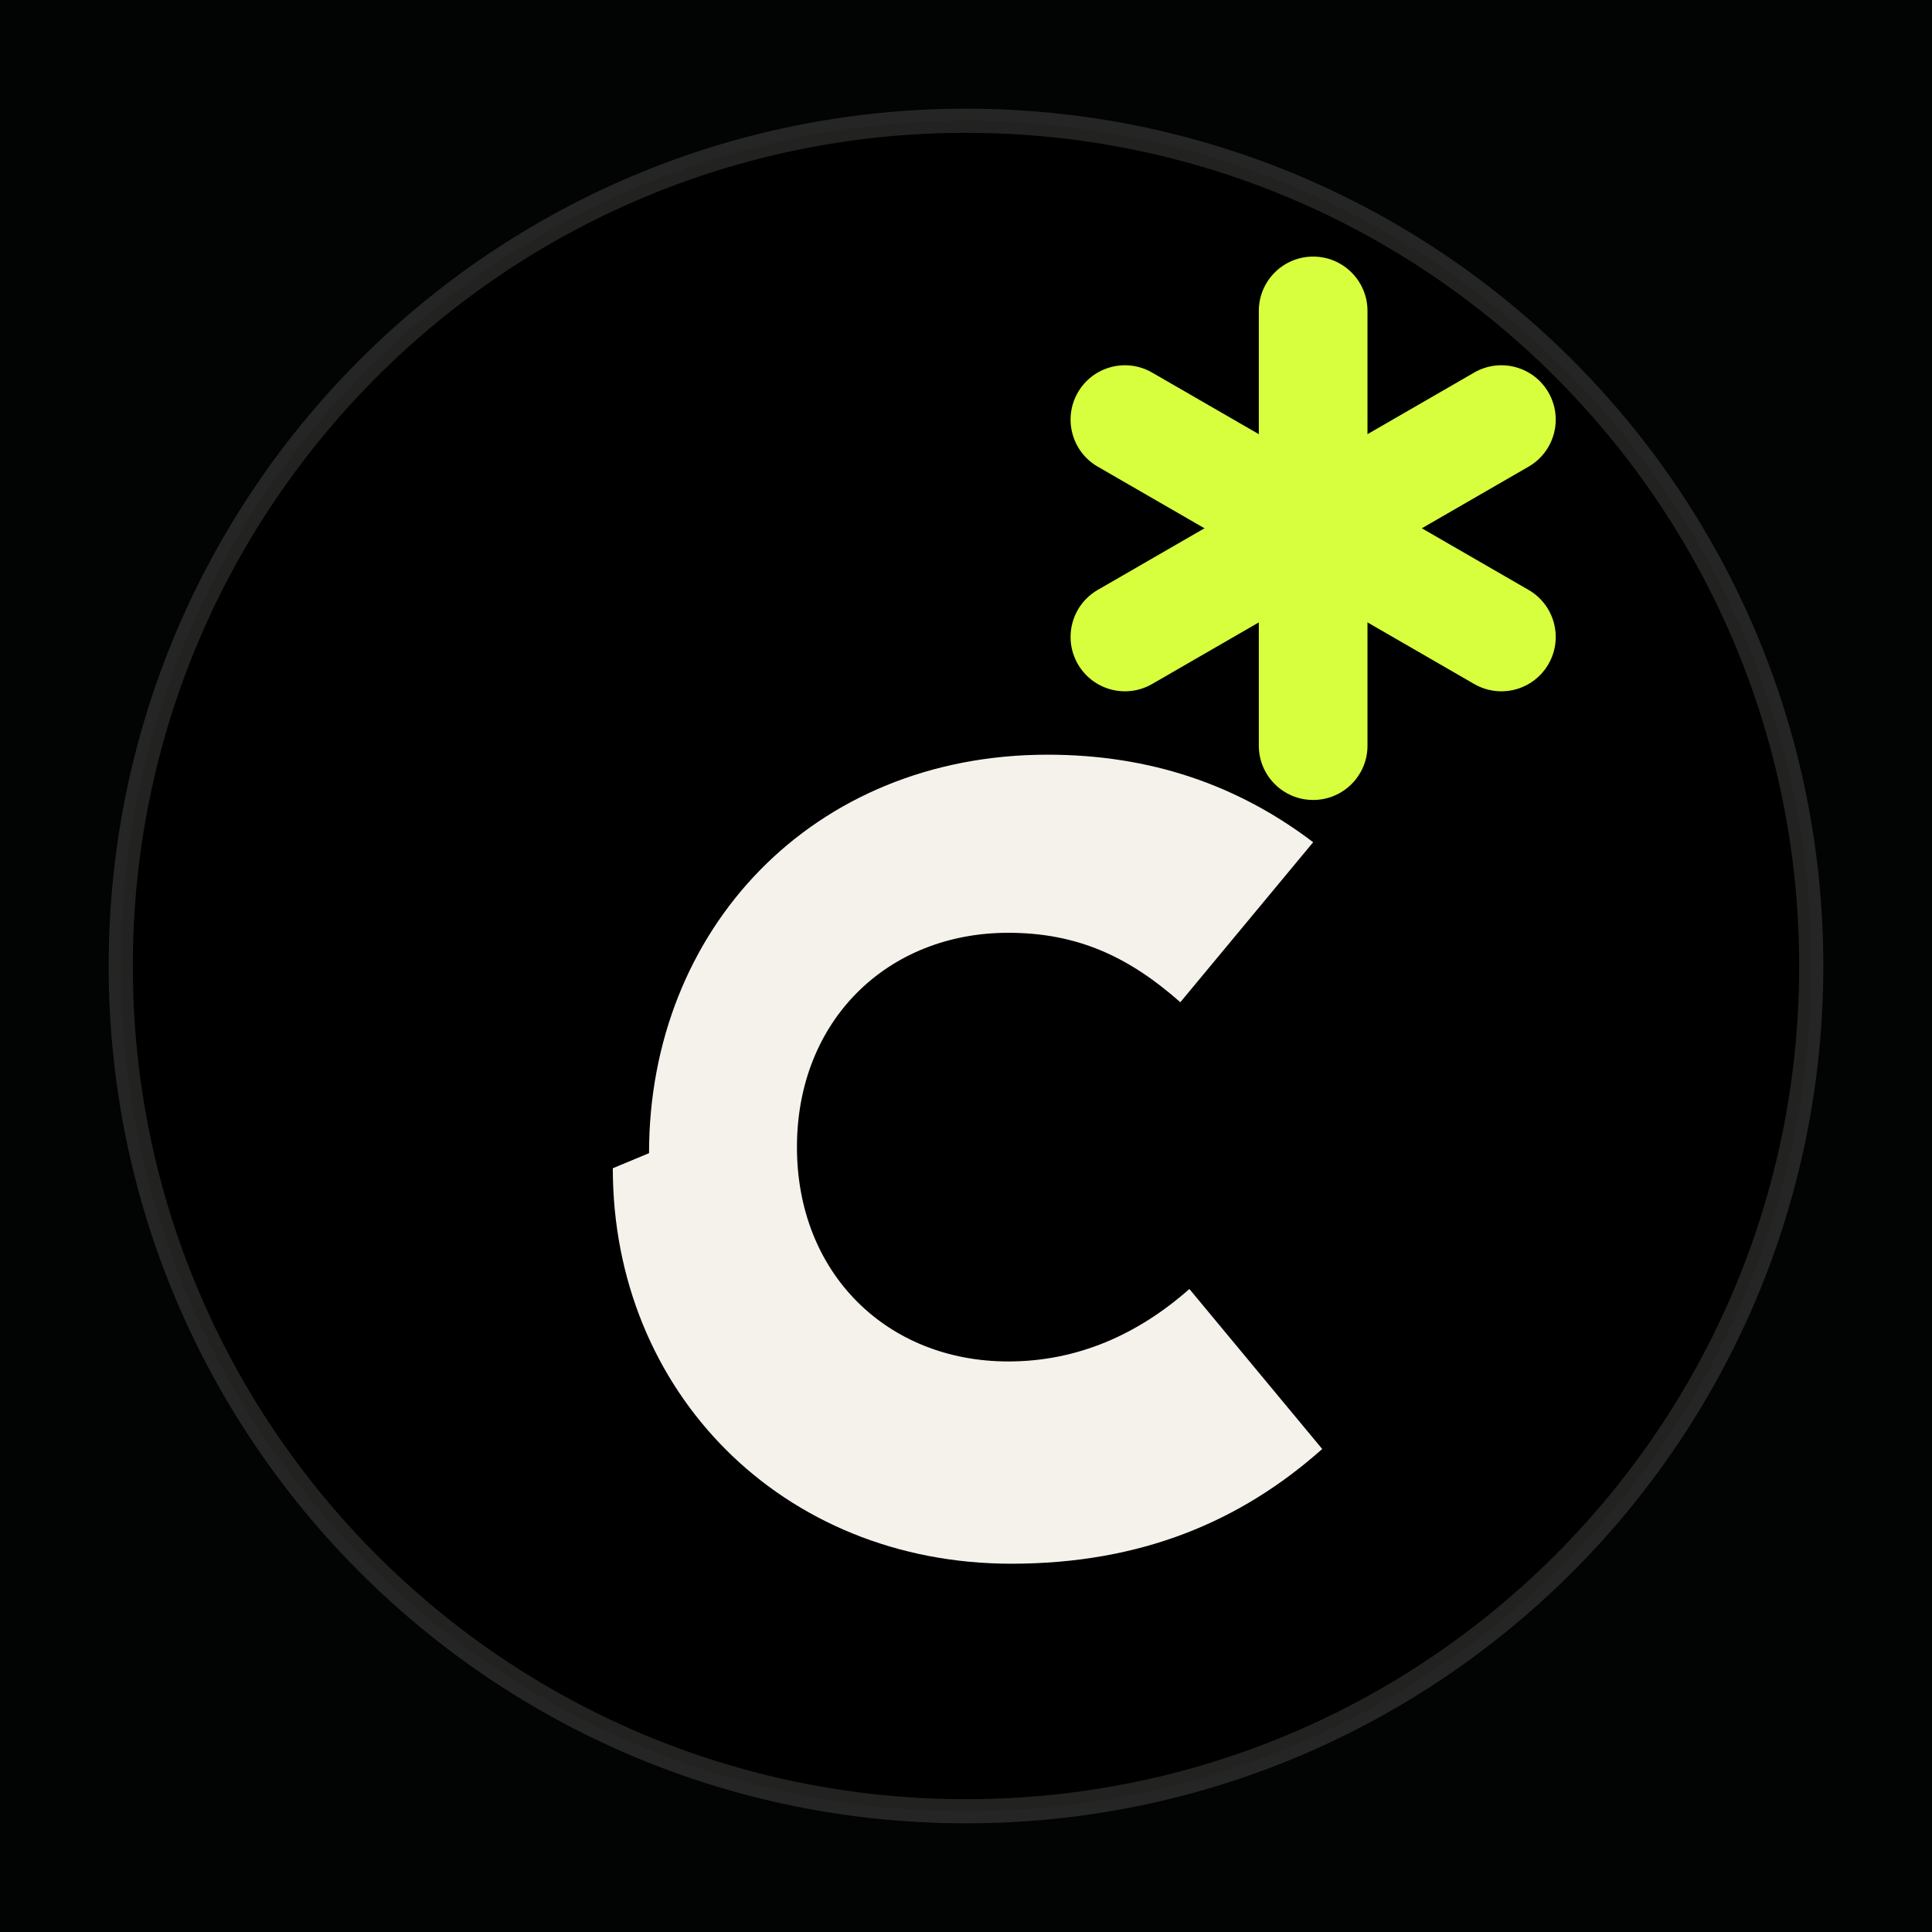
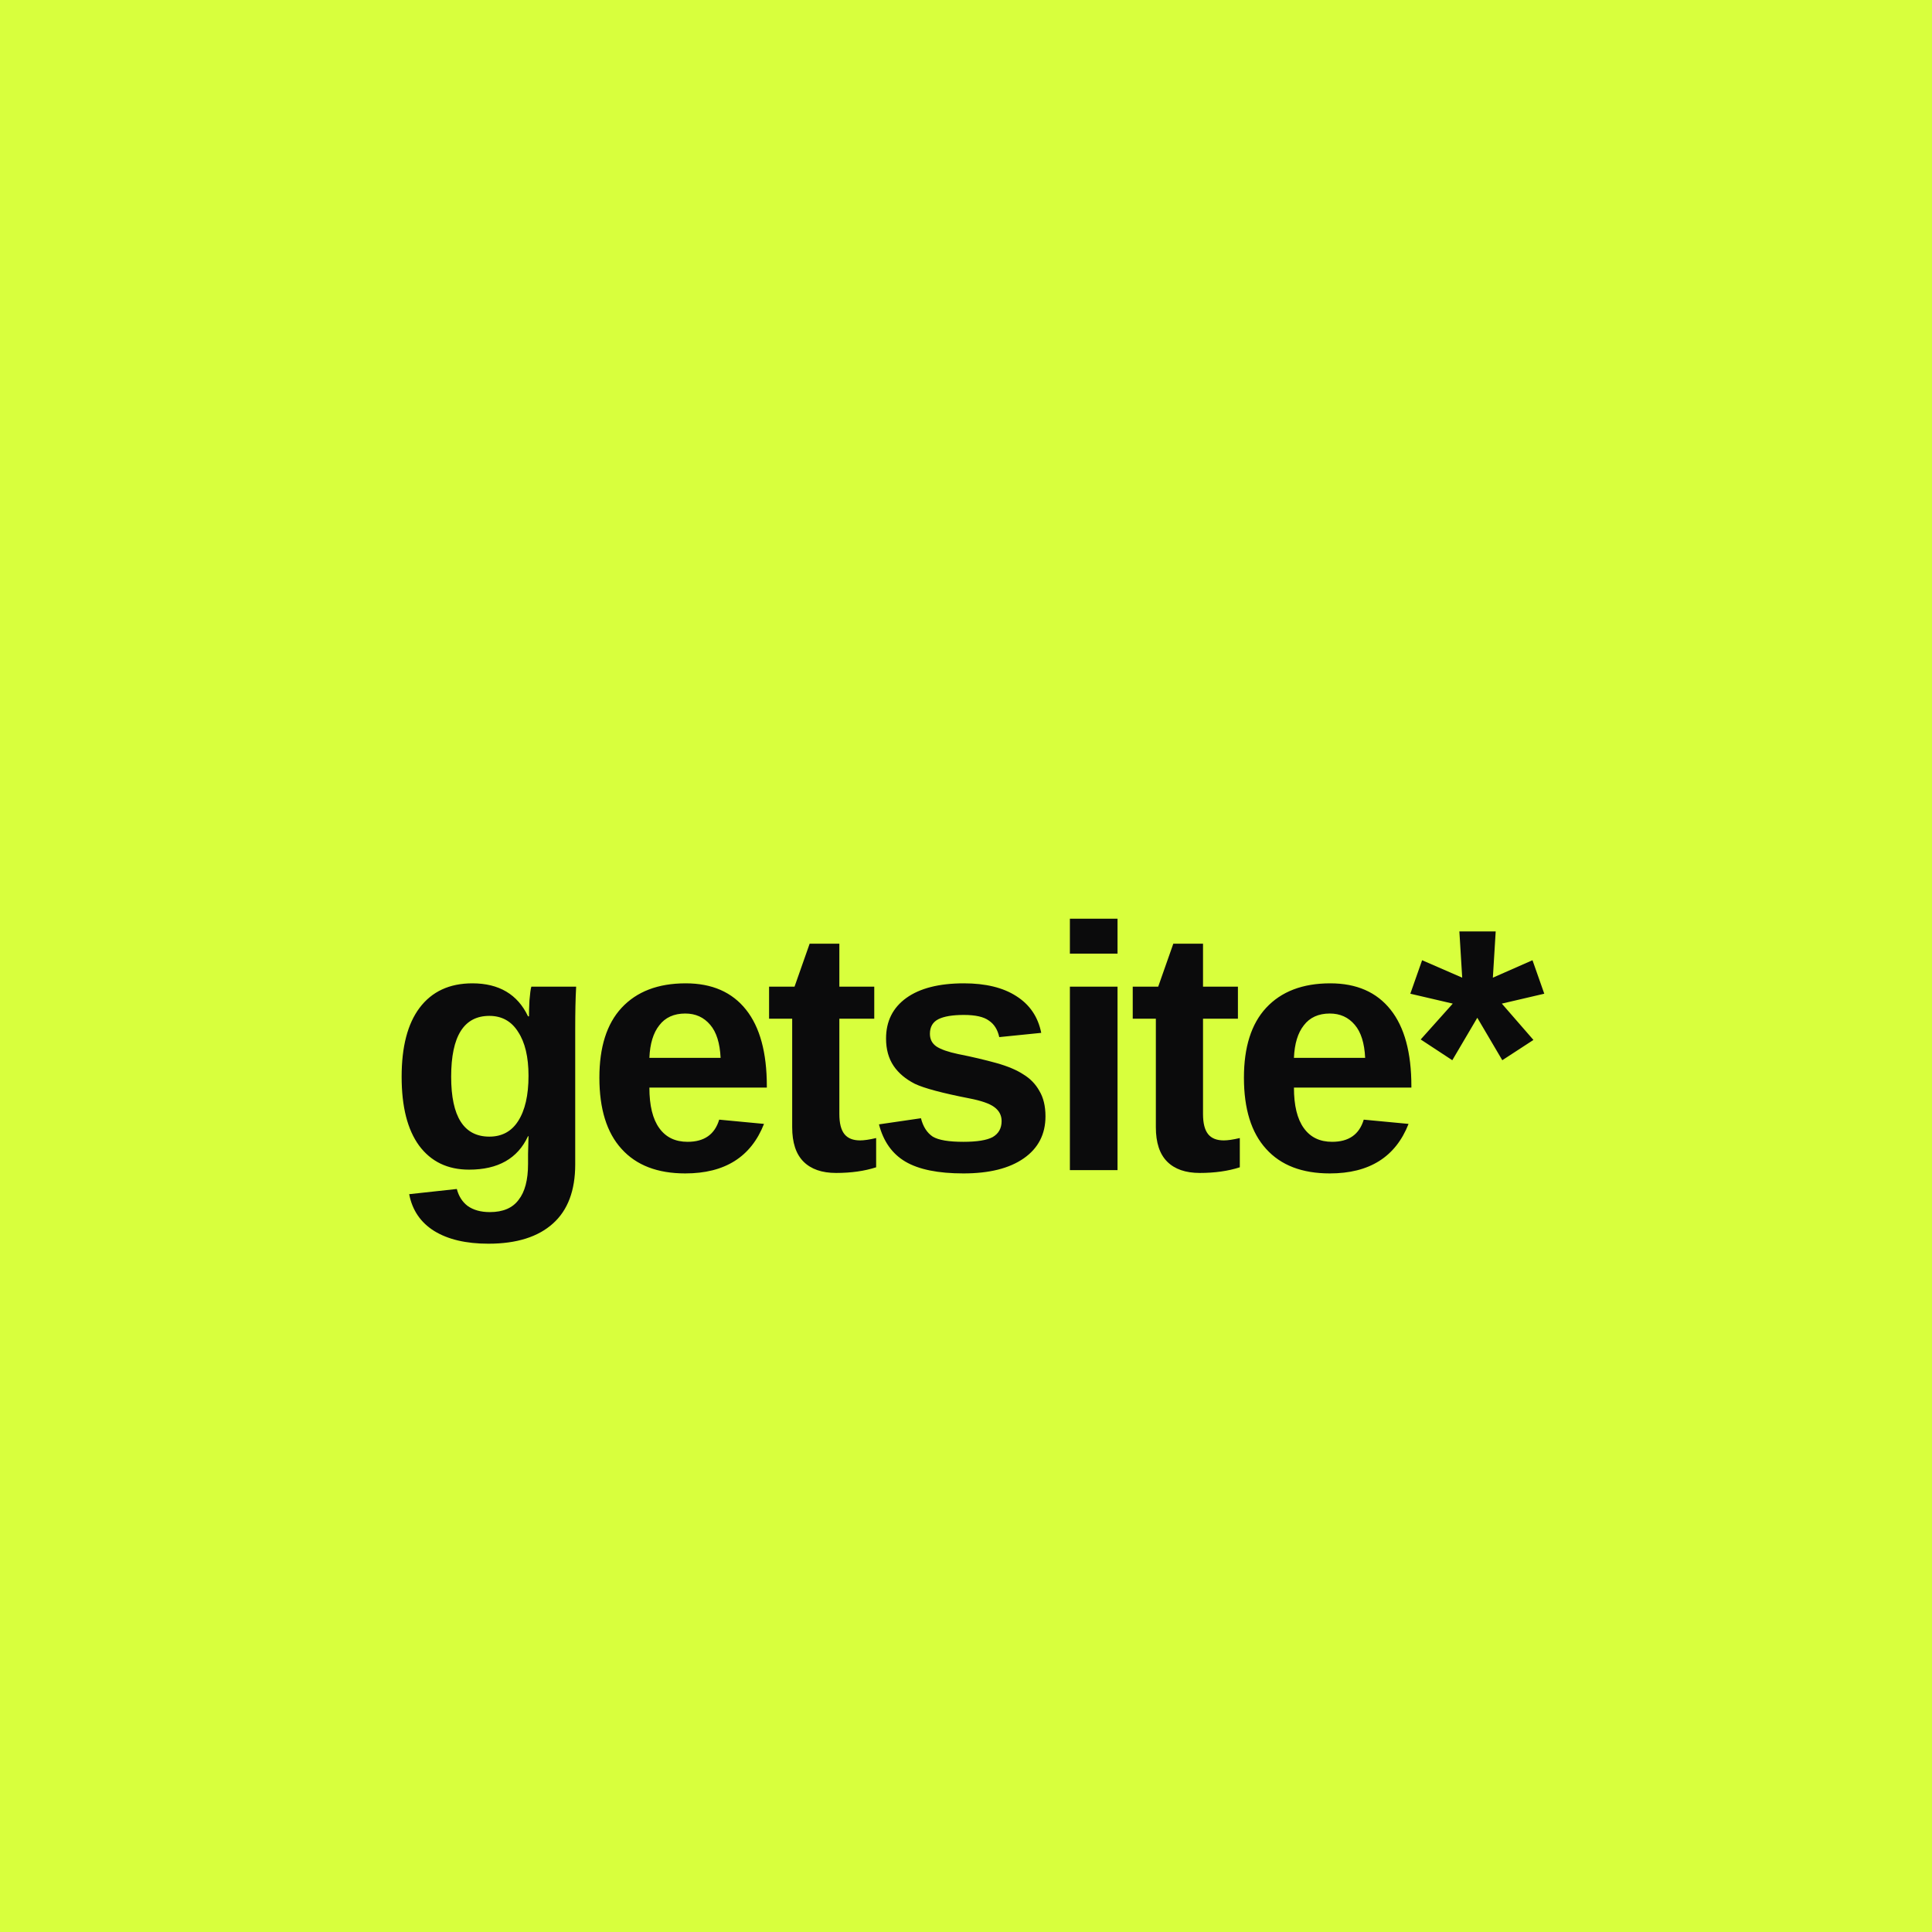
<svg xmlns="http://www.w3.org/2000/svg" viewBox="0 0 64 64" role="img" aria-label="getsite">
-   <rect width="64" height="64" fill="#020303" />
-   <circle cx="32" cy="32" r="28" fill="#000" />
-   <circle cx="32" cy="32" r="28" fill="none" stroke="rgba(245,242,235,0.14)" stroke-width="0.8" />
-   <path fill="#f5f2eb" d="M21.5 38.2c0-7.4 5.4-13.2 13.2-13.2 3.4 0 6.3 1 8.8 2.9l-4.4 5.3c-1.7-1.5-3.4-2.3-5.7-2.3-4 0-7 2.9-7 7.1s3 7.1 7 7.1c2.3 0 4.3-0.9 6-2.4l4.4 5.3c-2.7 2.4-6 3.8-10.3 3.8-7.6 0-13.2-5.7-13.2-13.1z" />
-   <g fill="#d8ff3d" transform="translate(43.5 17.5)">
-     <rect x="-1.8" y="-9" width="3.6" height="18" rx="1.8" />
-     <rect x="-1.8" y="-9" width="3.6" height="18" rx="1.8" transform="rotate(60)" />
-     <rect x="-1.8" y="-9" width="3.6" height="18" rx="1.8" transform="rotate(120)" />
-   </g>
+   <rect width="64" height="64" fill="#D8FF3D" />
+   <text x="32" y="35.5" text-anchor="middle" dominant-baseline="middle" fill="#0B0B0C" font-family="Unbounded, Arial Black, Arial, sans-serif" font-size="11.5" font-weight="800" letter-spacing="-0.04em">getsite*</text>
</svg>
